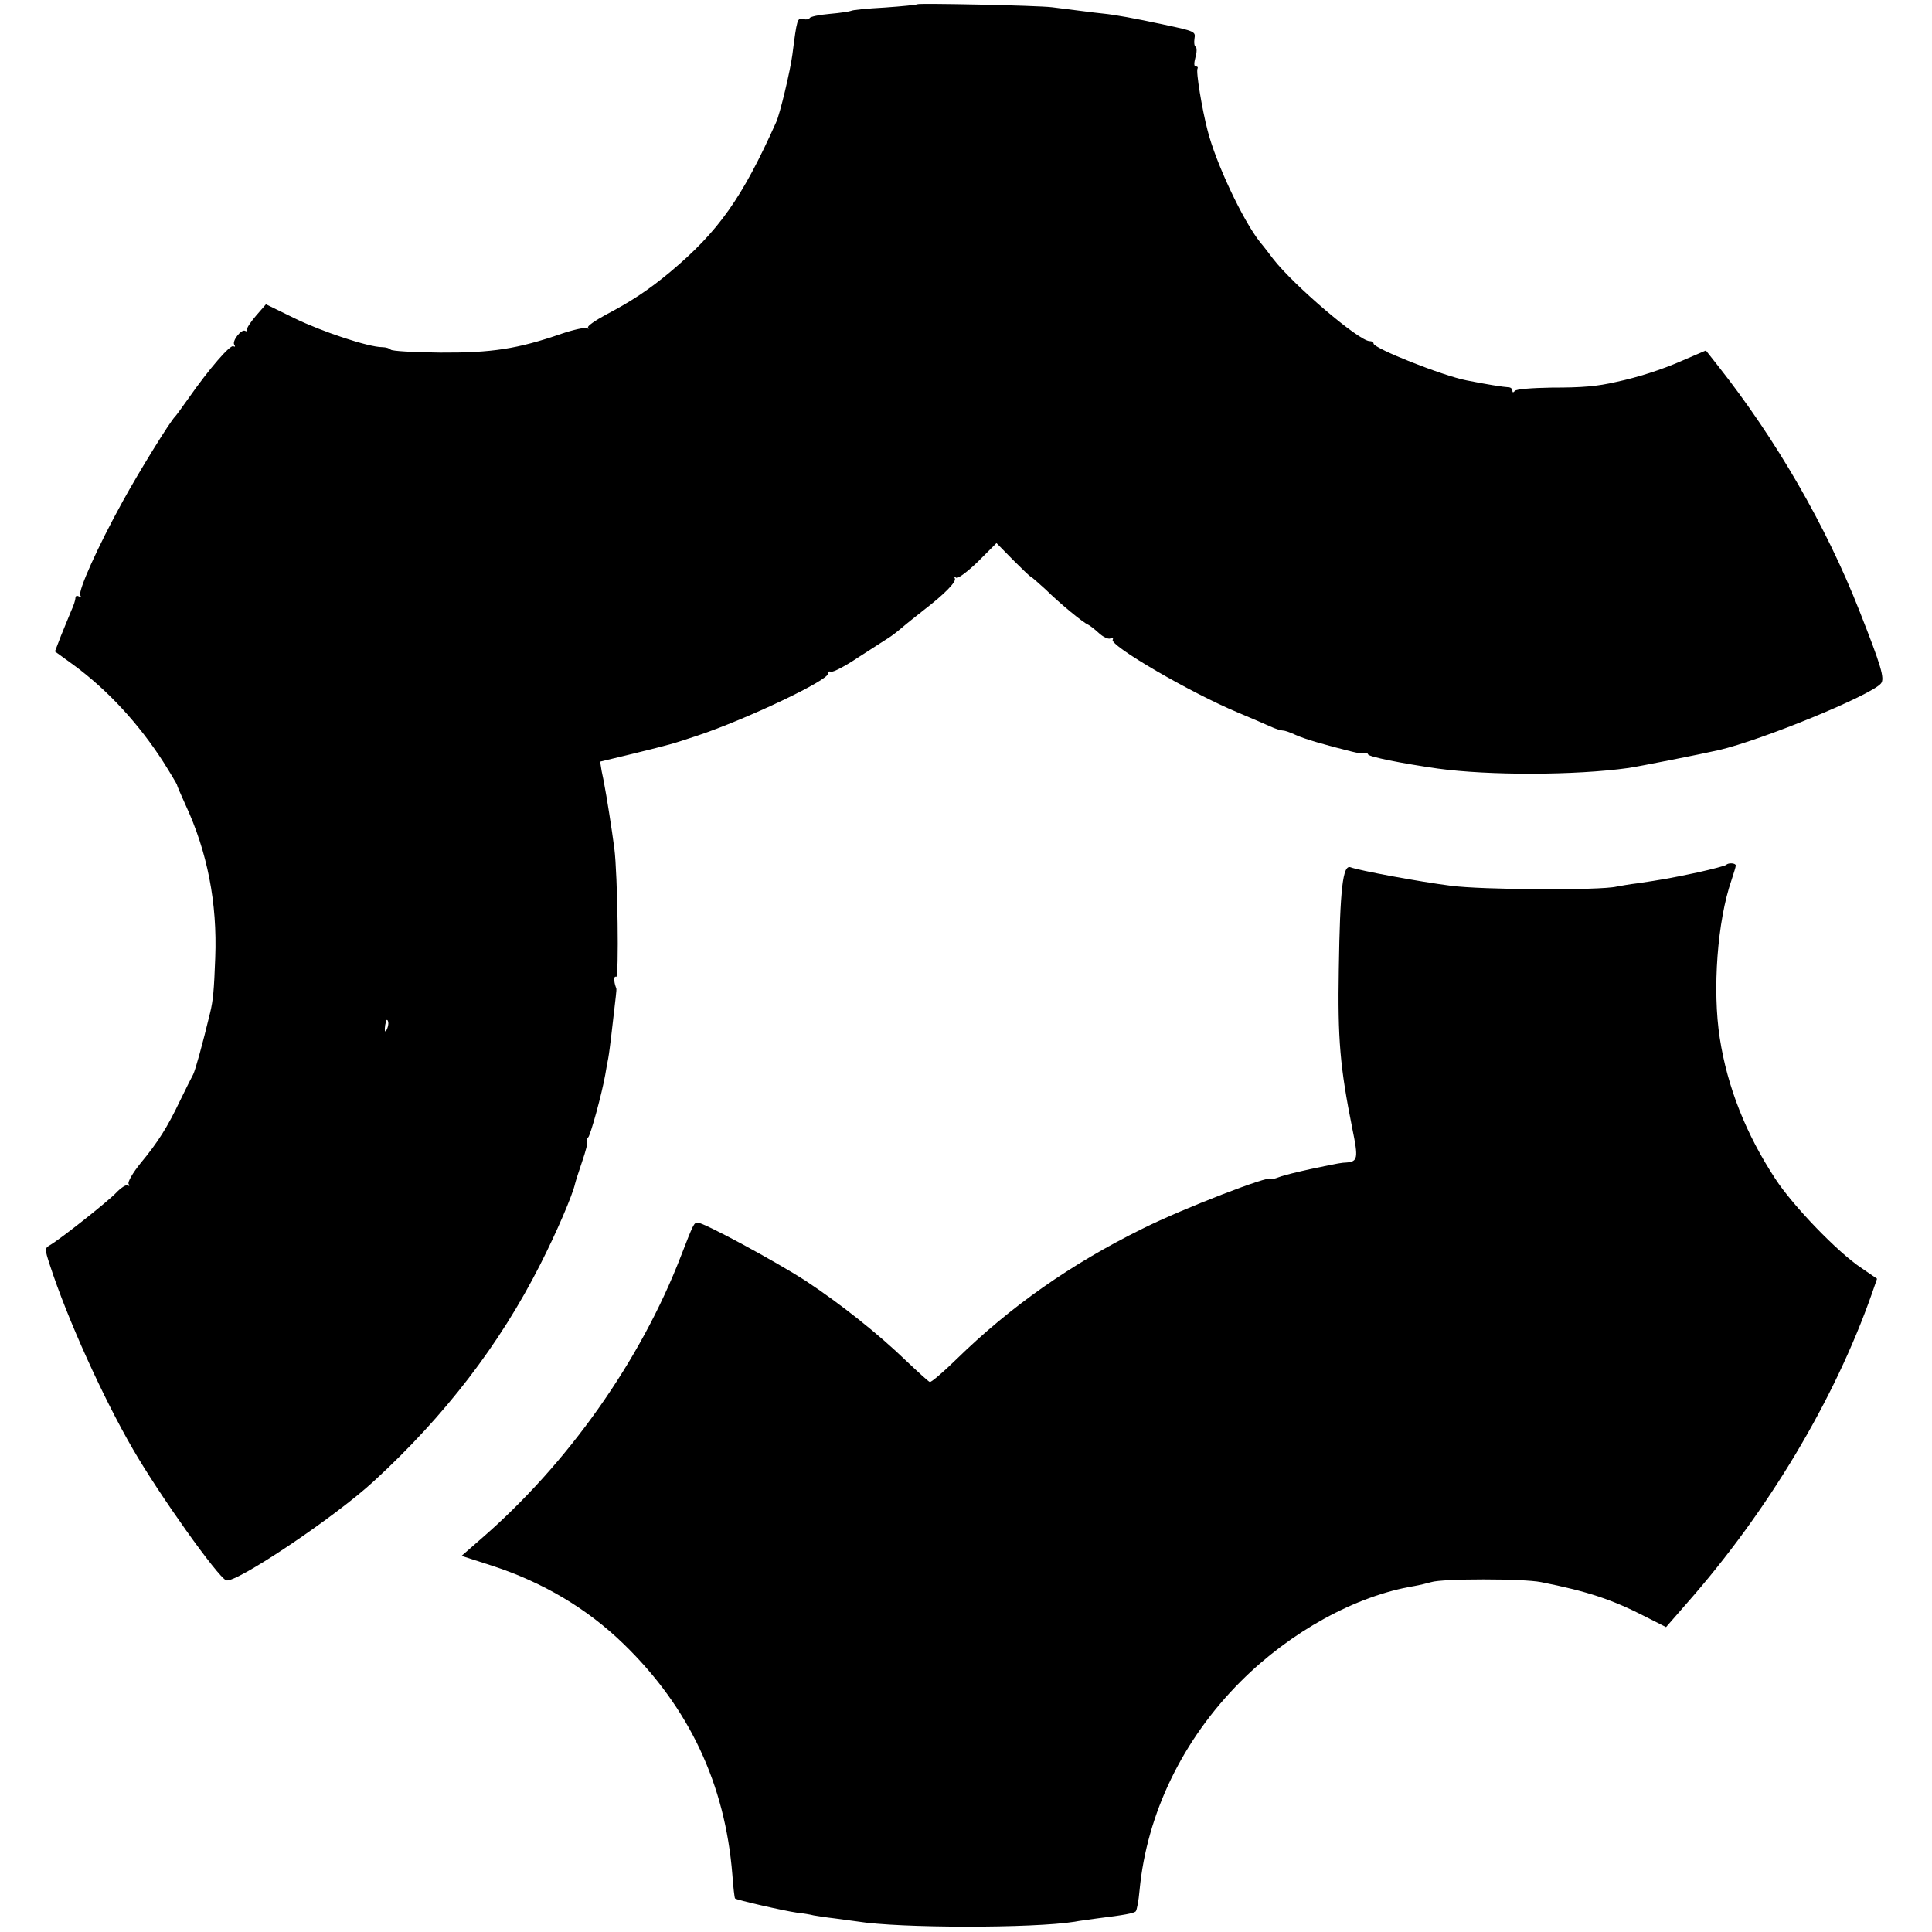
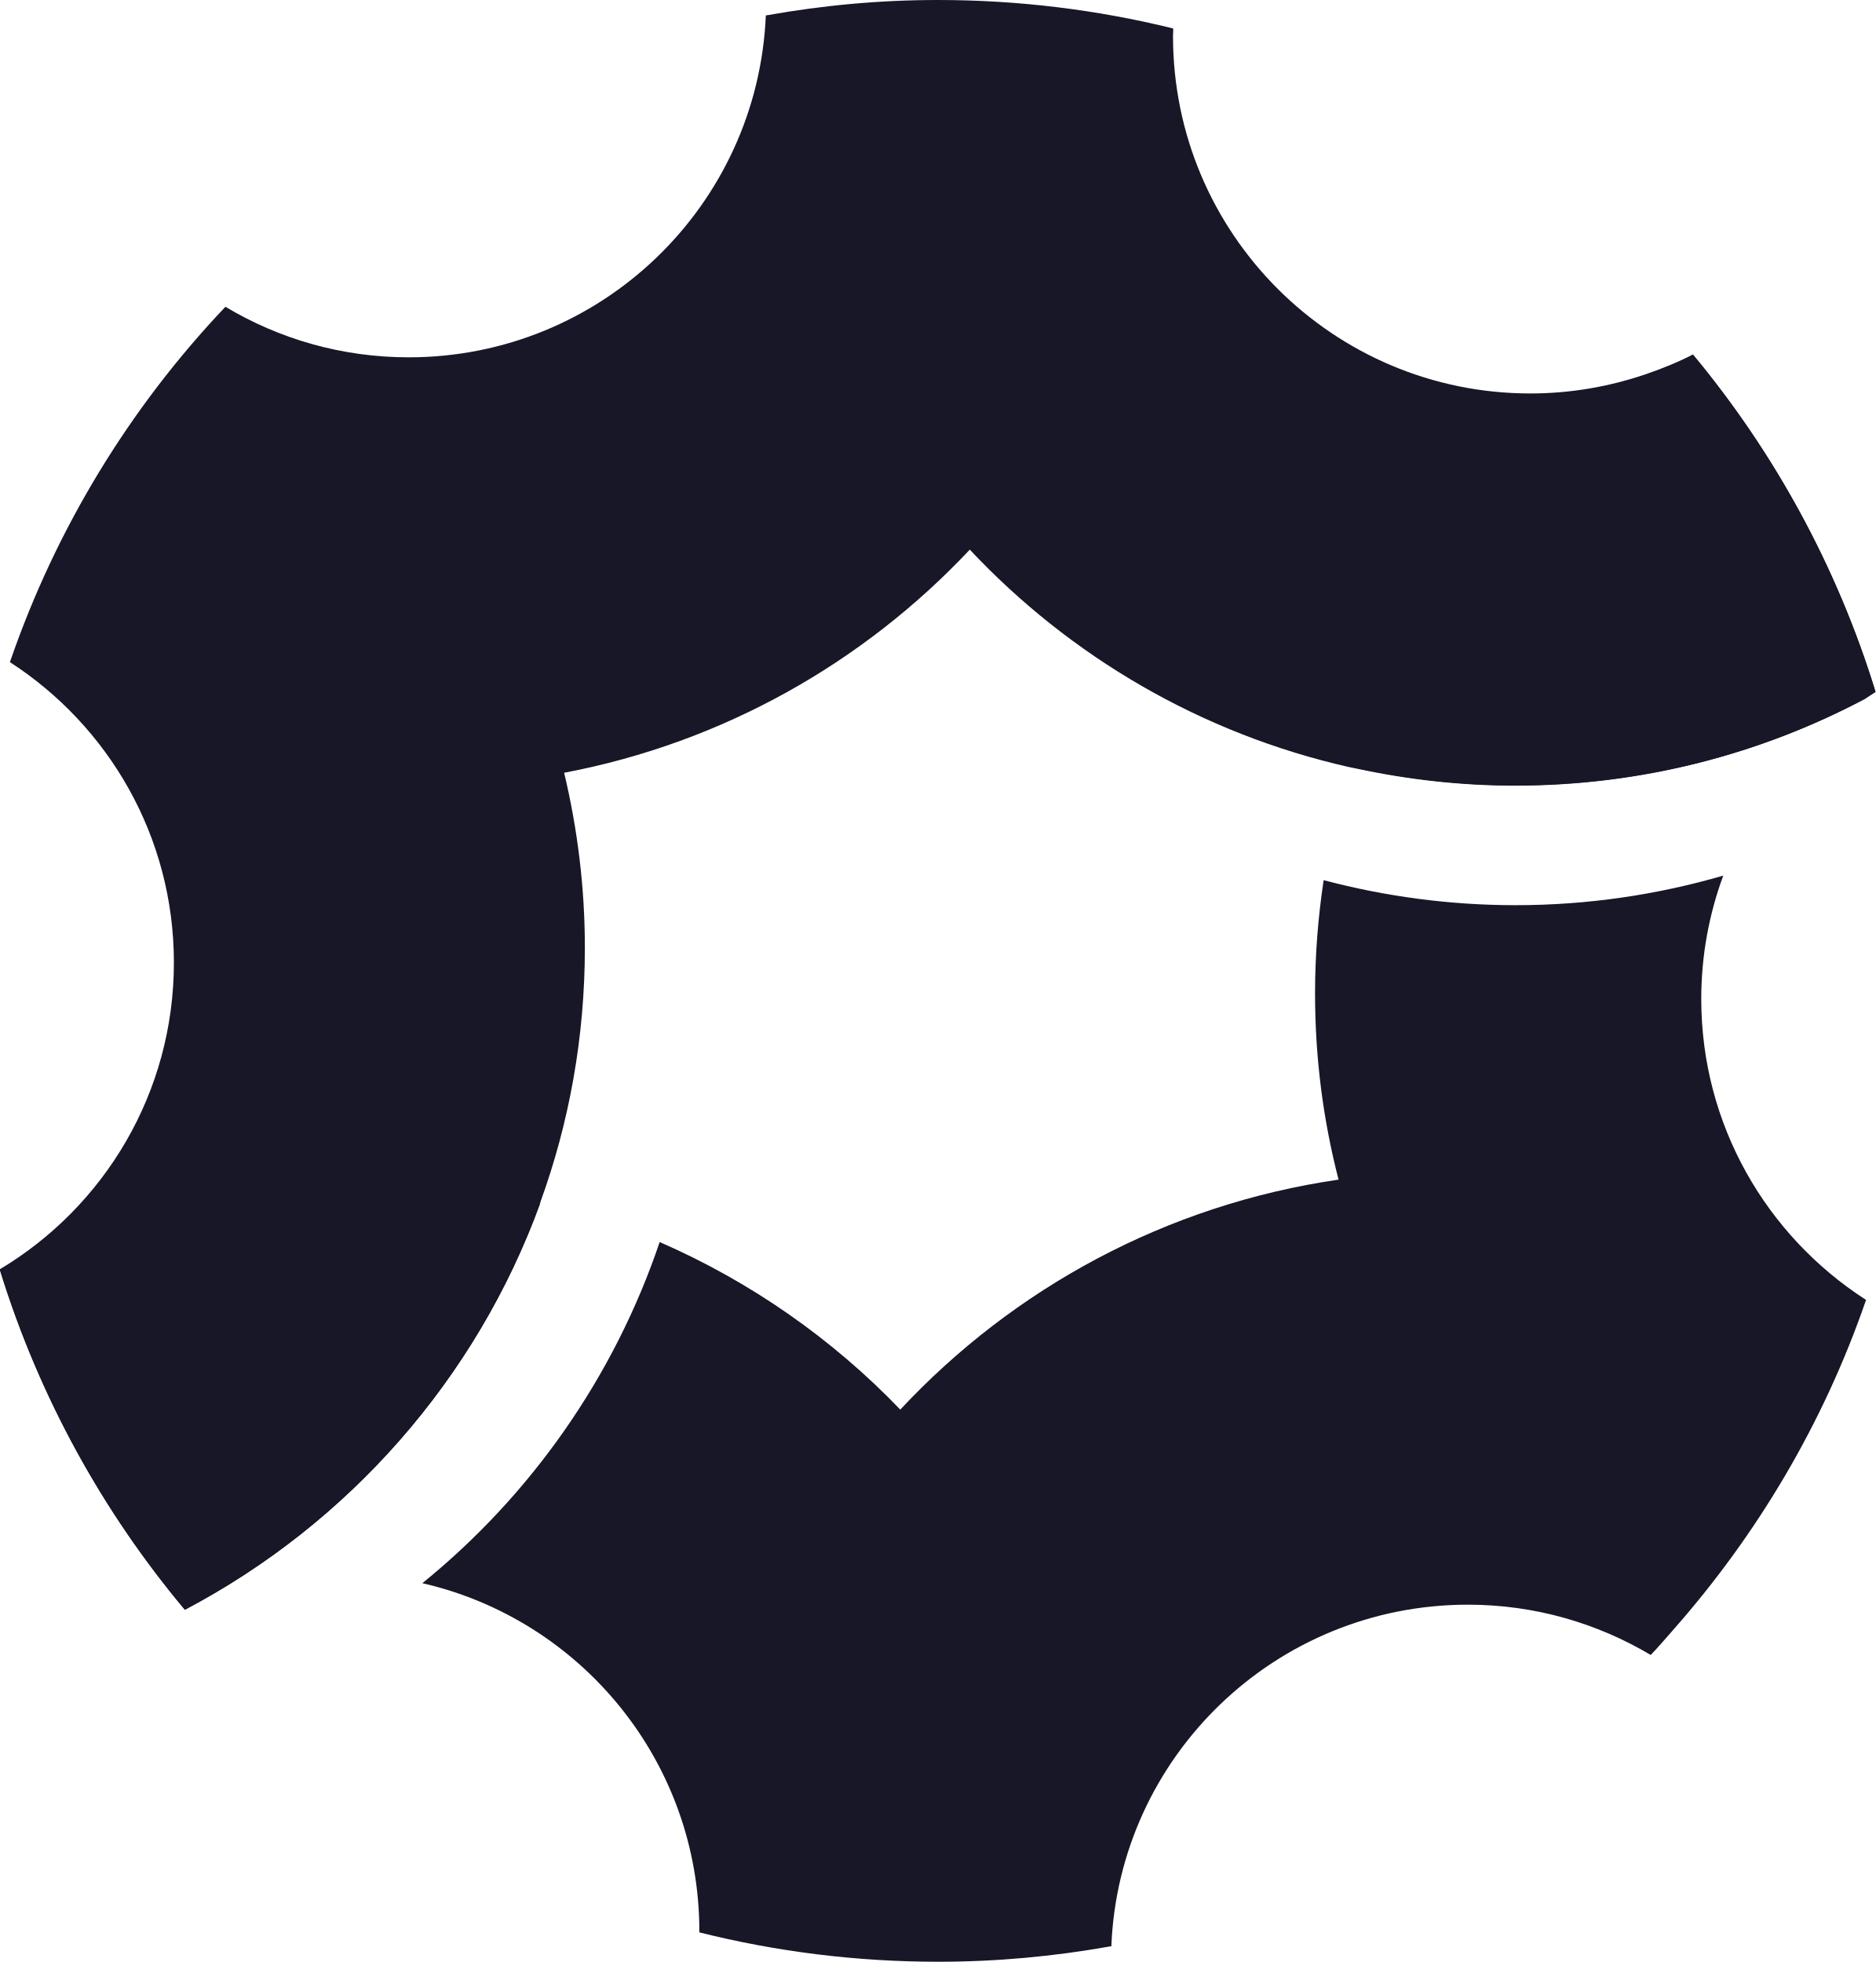
- <svg xmlns="http://www.w3.org/2000/svg" version="1.0" width="640pt" height="640pt" viewBox="0 0 640 640" preserveAspectRatio="xMidYMid meet">
-   <g transform="translate(0,640) scale(0.1,-0.1)" fill="#000000" stroke="none">
-     <path d="M3039 6386 c-2 -2 -51 -7 -109 -11 -57 -3 -107 -8 -111 -11 -4 -2 -36 -7 -71 -10 -34 -3 -64 -9 -66 -14 -2 -4 -11 -6 -21 -3 -20 5 -21 0 -36 -117 -7 -54 -41 -197 -54 -225 -112 -250 -190 -361 -351 -496 -72 -60 -130 -98 -212 -141 -37 -20 -64 -39 -60 -43 4 -5 2 -5 -4 -2 -6 3 -44 -5 -85 -19 -145 -50 -230 -63 -401 -62 -88 1 -161 5 -164 10 -3 4 -16 8 -28 8 -45 0 -199 51 -291 96 l-94 46 -33 -38 c-18 -21 -32 -42 -30 -47 1 -4 -1 -6 -6 -3 -12 7 -44 -33 -36 -46 4 -6 3 -8 -3 -5 -10 6 -79 -73 -149 -173 -21 -30 -41 -57 -44 -60 -16 -15 -118 -180 -173 -280 -84 -152 -149 -298 -141 -312 4 -7 2 -8 -4 -4 -7 4 -12 2 -12 -4 0 -7 -6 -26 -14 -43 -7 -18 -23 -55 -34 -83 l-20 -52 62 -45 c113 -83 216 -195 297 -321 24 -38 44 -72 45 -75 0 -3 13 -33 28 -66 73 -157 106 -326 99 -508 -4 -107 -7 -141 -17 -182 -26 -108 -49 -190 -56 -204 -5 -9 -24 -47 -43 -86 -42 -88 -73 -138 -132 -209 -25 -31 -43 -62 -39 -68 4 -6 3 -8 -3 -5 -5 4 -23 -8 -39 -25 -28 -29 -183 -152 -219 -173 -17 -10 -17 -13 0 -65 58 -179 177 -441 275 -610 89 -154 281 -423 309 -435 30 -12 359 208 490 329 236 217 416 452 550 716 55 108 108 232 116 269 2 9 13 42 24 75 11 32 19 62 16 66 -3 5 -1 10 3 12 7 3 46 145 57 208 2 14 7 39 10 55 3 17 7 50 10 75 3 25 8 68 11 95 7 60 7 59 4 65 -7 19 -7 39 1 34 10 -6 5 342 -6 426 -8 62 -27 181 -32 205 -2 11 -6 34 -10 51 l-5 31 108 26 c133 33 123 30 214 60 162 54 438 185 433 206 -2 6 3 8 10 6 6 -3 48 19 91 48 44 28 88 57 98 63 10 6 31 22 46 35 15 13 48 39 72 58 69 53 109 94 103 105 -3 5 -1 6 5 2 6 -3 38 21 72 54 l61 61 55 -56 c30 -30 56 -55 58 -55 2 0 24 -19 49 -42 52 -51 126 -111 141 -117 5 -2 22 -15 36 -28 14 -13 31 -21 38 -18 7 3 11 1 8 -4 -12 -19 260 -177 414 -241 41 -17 89 -38 107 -46 17 -8 36 -14 43 -14 7 0 26 -7 43 -15 29 -13 93 -32 186 -55 19 -5 38 -7 42 -4 4 2 9 0 11 -5 2 -8 112 -30 231 -47 167 -23 454 -23 632 2 34 5 241 46 298 59 143 33 506 182 538 221 13 16 1 57 -72 242 -110 280 -276 567 -467 809 l-41 52 -79 -34 c-68 -30 -147 -55 -217 -70 -65 -15 -112 -19 -215 -19 -64 -1 -118 -5 -122 -11 -5 -6 -8 -6 -8 1 0 6 -6 11 -12 11 -19 1 -75 10 -140 23 -78 15 -308 106 -308 122 0 5 -6 8 -13 8 -35 0 -253 186 -320 273 -12 16 -31 41 -43 55 -57 72 -147 263 -174 371 -18 69 -39 195 -33 204 2 4 0 7 -6 7 -6 0 -6 11 -1 30 5 16 5 32 1 35 -5 2 -6 15 -4 28 4 22 0 24 -99 45 -102 22 -164 33 -203 37 -11 1 -45 5 -75 9 -30 4 -73 9 -95 12 -49 6 -441 14 -446 10z m-1753 -3381 c-1 -8 -5 -17 -8 -21 -5 -4 -4 16 1 34 3 9 9 -1 7 -13z" />
-     <path d="M5718 3535 c-3 -3 -45 -14 -94 -25 -94 -20 -119 -24 -199 -36 -27 -3 -59 -9 -70 -11 -54 -13 -447 -11 -550 3 -102 13 -302 50 -331 61 -26 10 -35 -72 -39 -337 -4 -234 4 -325 45 -530 20 -97 18 -108 -20 -111 -17 -1 -16 0 -120 -22 -41 -9 -87 -20 -102 -26 -16 -6 -28 -9 -28 -6 0 14 -291 -98 -425 -165 -239 -118 -438 -258 -618 -434 -44 -43 -83 -76 -87 -74 -5 2 -39 33 -77 69 -93 90 -219 190 -334 266 -99 64 -337 193 -358 193 -12 0 -14 -4 -55 -110 -134 -348 -376 -690 -664 -939 l-63 -55 99 -32 c170 -55 318 -143 439 -261 216 -210 335 -463 359 -763 3 -41 7 -77 9 -79 5 -5 162 -41 205 -47 19 -2 44 -6 55 -9 11 -2 43 -7 70 -10 28 -4 61 -8 74 -10 141 -23 584 -23 721 -1 14 3 48 7 75 11 90 11 120 17 127 23 4 4 10 36 13 71 24 253 143 499 335 691 165 165 381 284 575 316 17 3 42 9 56 13 37 12 304 12 364 0 156 -31 236 -58 347 -115 l67 -34 68 78 c269 305 490 674 614 1027 l17 49 -51 35 c-79 52 -228 207 -286 296 -97 148 -159 304 -184 466 -25 160 -8 389 39 524 7 22 14 43 14 48 0 8 -24 10 -32 2z" />
-   </g>
+ <svg xmlns="http://www.w3.org/2000/svg" version="1.1" x="0px" y="0px" viewBox="0 0 742.2 776.4">
+   <path fill="#171727" d="M599.6,358.2c-26.2,0-51.7-3.5-75.9-9.9c-2.2,14.6-3.4,29.6-3.4,44.8c0,25.5,3.2,50.1,9.3,73.7 c-68.1,9.9-128.6,43-173.4,91c-26.9-28-59.2-50.6-95.2-66.3c-18.1,53.5-51,100.2-93.9,135c62.8,14.4,109.6,70.6,109.6,137.8 c0,0.1,0,0.2,0,0.4c0,0,0.1,0,0.1,0c30.3,7.6,61.9,11.6,94.5,11.6c23,0,45.5-2.1,67.5-6c0.3-0.1,0.6-0.1,0.9-0.1 C442.7,695,504.7,635,580.8,635c26.4,0,51.1,7.3,72.3,19.9c3-3.1,5.8-6.4,8.7-9.7c33.4-37.8,59.7-82,76.5-130.8 c-0.1-0.1-0.2-0.2-0.3-0.2c-39-25.2-64.9-69-64.9-118.9c0-17.2,3.1-33.6,8.7-48.8C655.6,354.1,628.1,358.2,599.6,358.2z" />
+   <path fill="#171727" d="M737.8,276.6c1.4-0.9,2.8-1.9,4.3-2.8c-15.2-49.4-40.1-94.7-72.3-133.5c-61.6,36.9-109.1,94.8-132.6,163.8 c20.1,4.3,41,6.7,62.4,6.7C649.5,310.8,696.6,298.4,737.8,276.6z" />
+   <path fill="#171727" d="M0,502.4c0.1,0.3,0.2,0.7,0.3,1c15.4,49.5,40.4,94.8,72.9,133.6c64.7-34.1,115.2-91.3,140.5-160.7 c-23.3-5.8-47.7-9-72.9-9C90,467.3,42,480,0,502.4z" />
+   <path fill="#171727" d="M669.8,140.3C669.8,140.3,669.8,140.3,669.8,140.3c-6.1,3.1-12.5,5.7-19,7.9c-14.2,4.8-29.4,7.5-45.3,7.5 c-78.1,0-141.4-63.3-141.4-141.4c0-1,0.1-2,0.1-3c-0.1,0-0.2,0-0.3-0.1C434.2,3.9,403.1,0,371.1,0c-23,0-45.5,2.1-67.4,6 c-0.2,0-0.5,0.1-0.7,0.1c-3.2,75.3-65.2,135.3-141.3,135.3c-26.5,0-51.3-7.3-72.5-20c-0.1,0.1-0.2,0.2-0.3,0.3 c-37.5,39.6-66.6,87.1-84.8,139.8c-0.1,0.2-0.1,0.3-0.2,0.5c39,25.2,64.9,69,64.9,118.9c0,51.6-27.6,96.7-68.9,121.4c0,0,0,0,0,0.1 c0.1,0.3,0.2,0.7,0.3,1c15.4,49.5,40.4,94.8,72.9,133.6c64.7-34.1,115.2-91.3,140.5-160.7c0.1-0.2,0.2-0.4,0.2-0.6 c11.4-31.4,17.6-65.3,17.6-100.7c0-23.8-2.9-47-8.2-69.2c62.8-11.9,118.5-43.6,160.5-88.3c39.7,42.3,91.7,72.9,150.3,86.1 c1,0.2,2,0.4,3,0.6c20.1,4.3,41,6.7,62.4,6.7c50,0,97-12.4,138.3-34.3c1.4-0.9,2.8-1.9,4.3-2.8 C726.9,224.4,702.1,179.1,669.8,140.3z" />
</svg>
